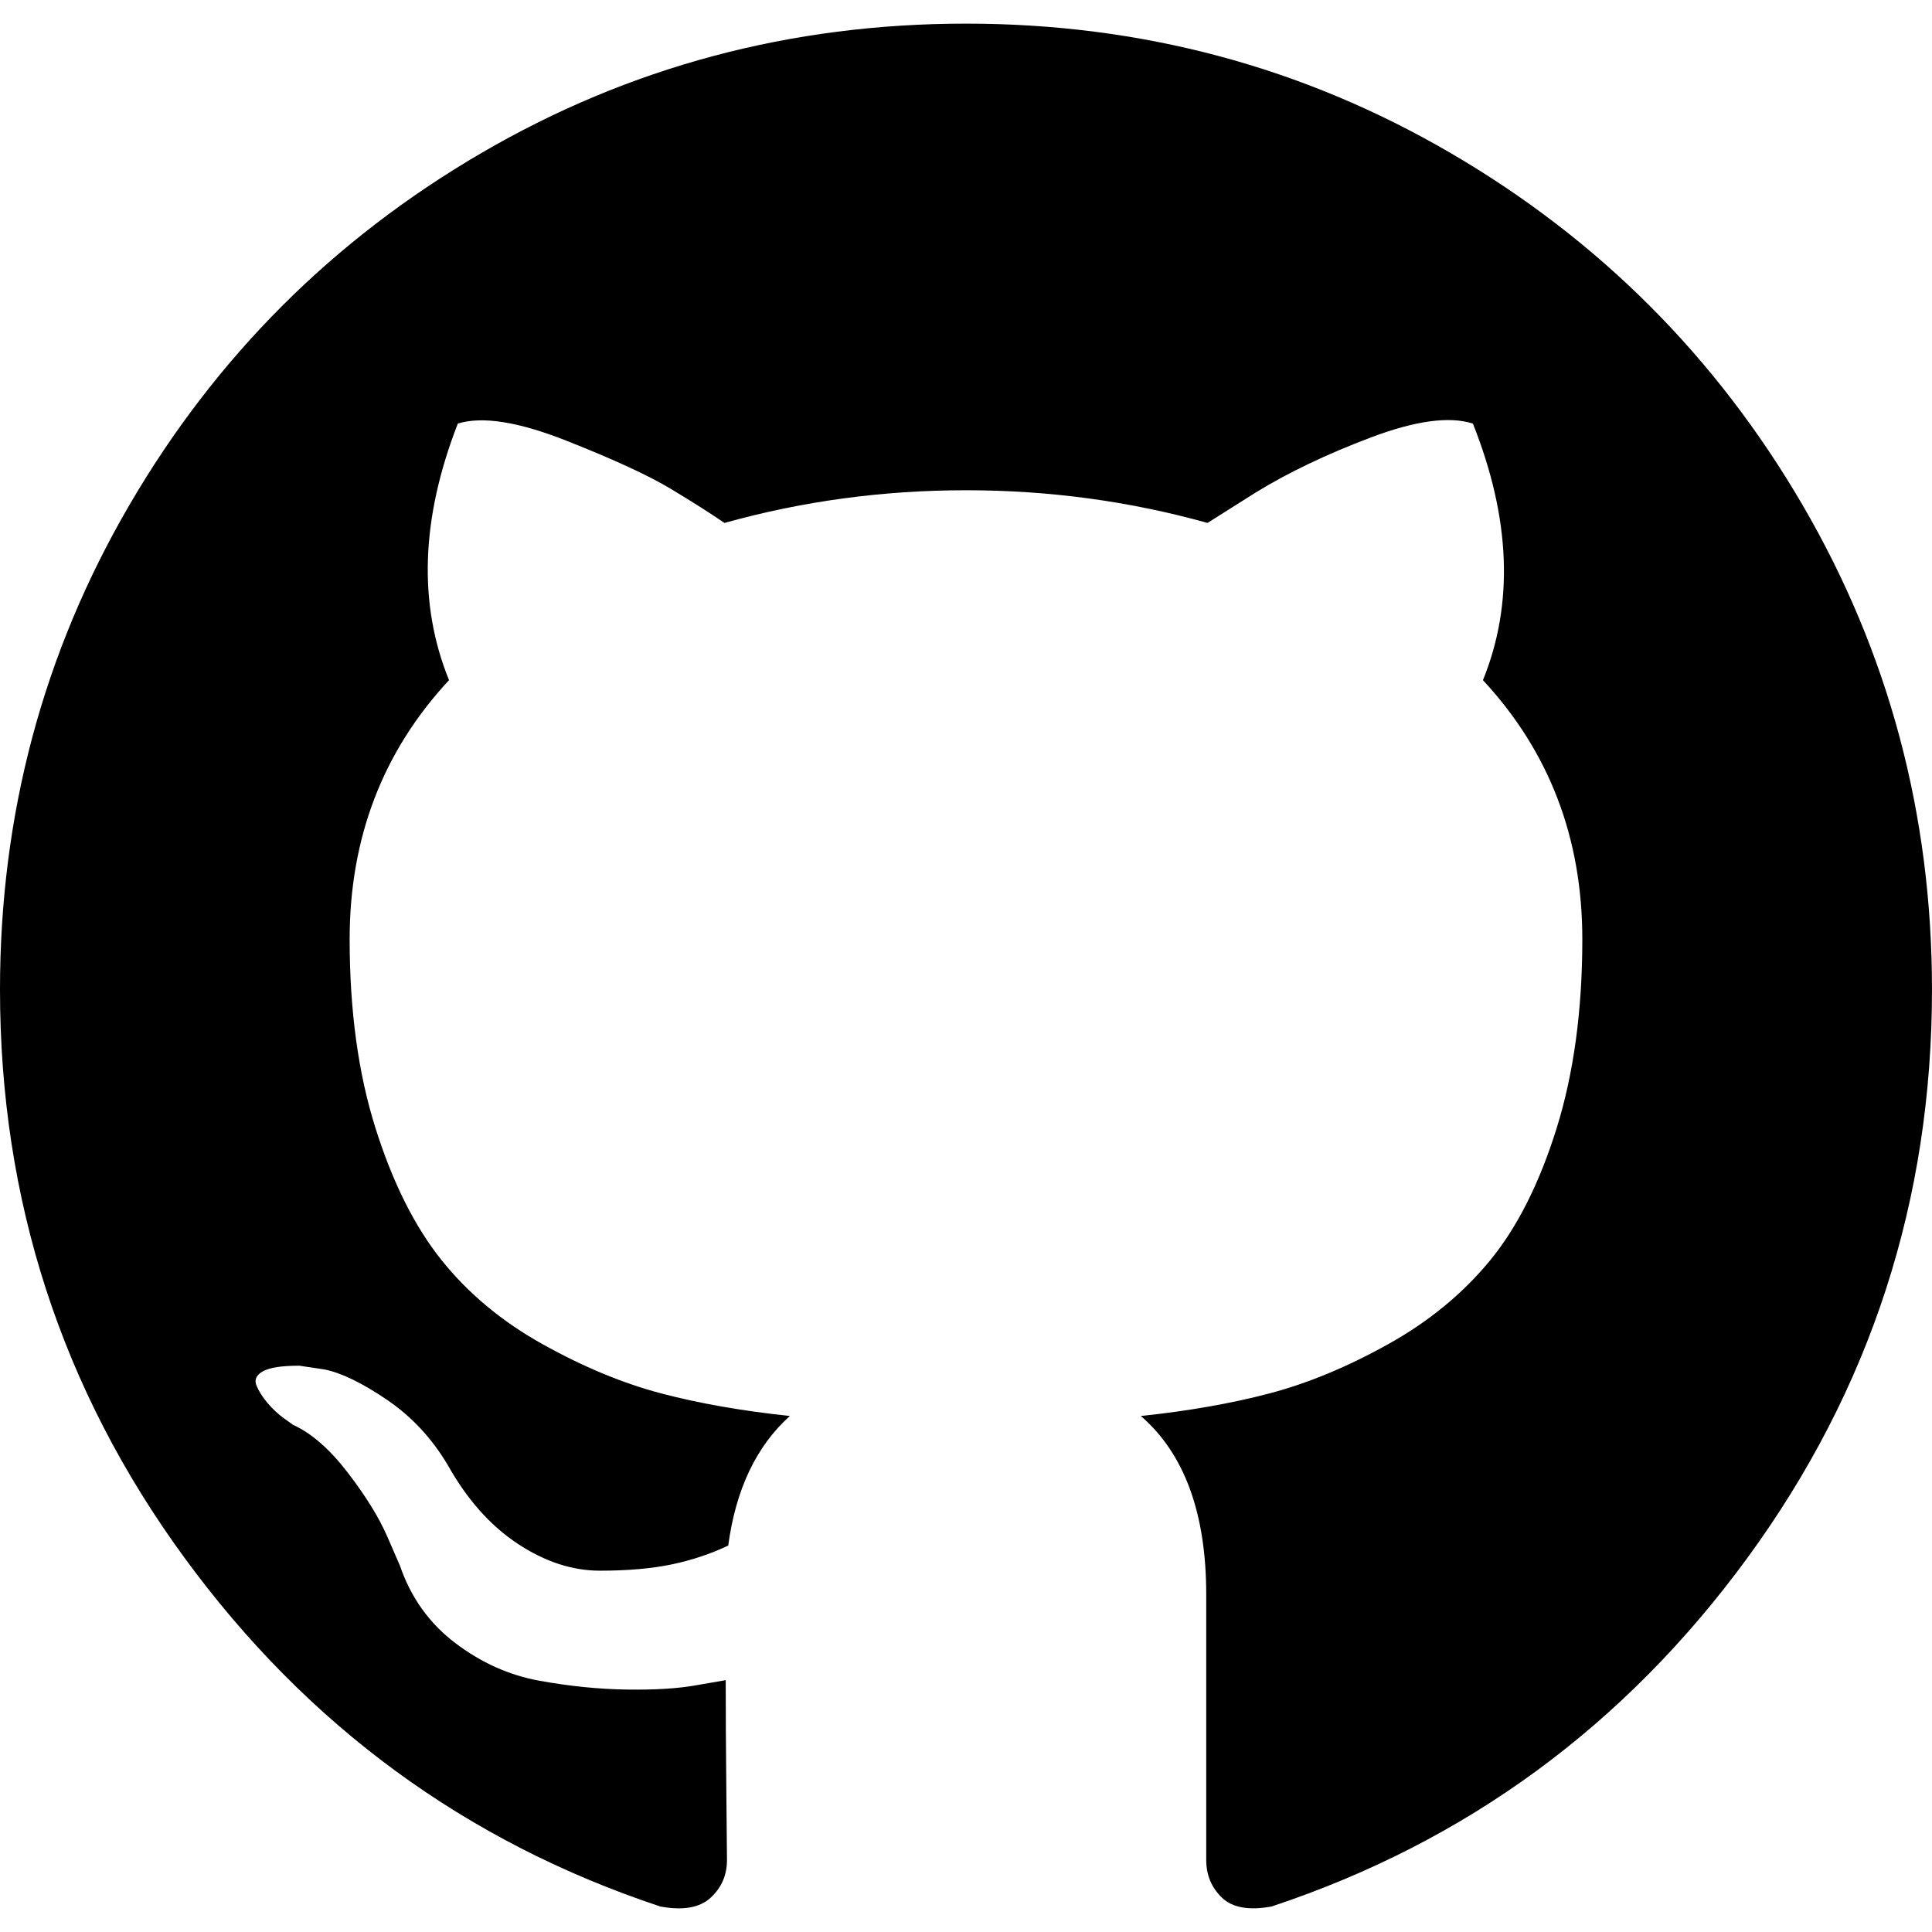
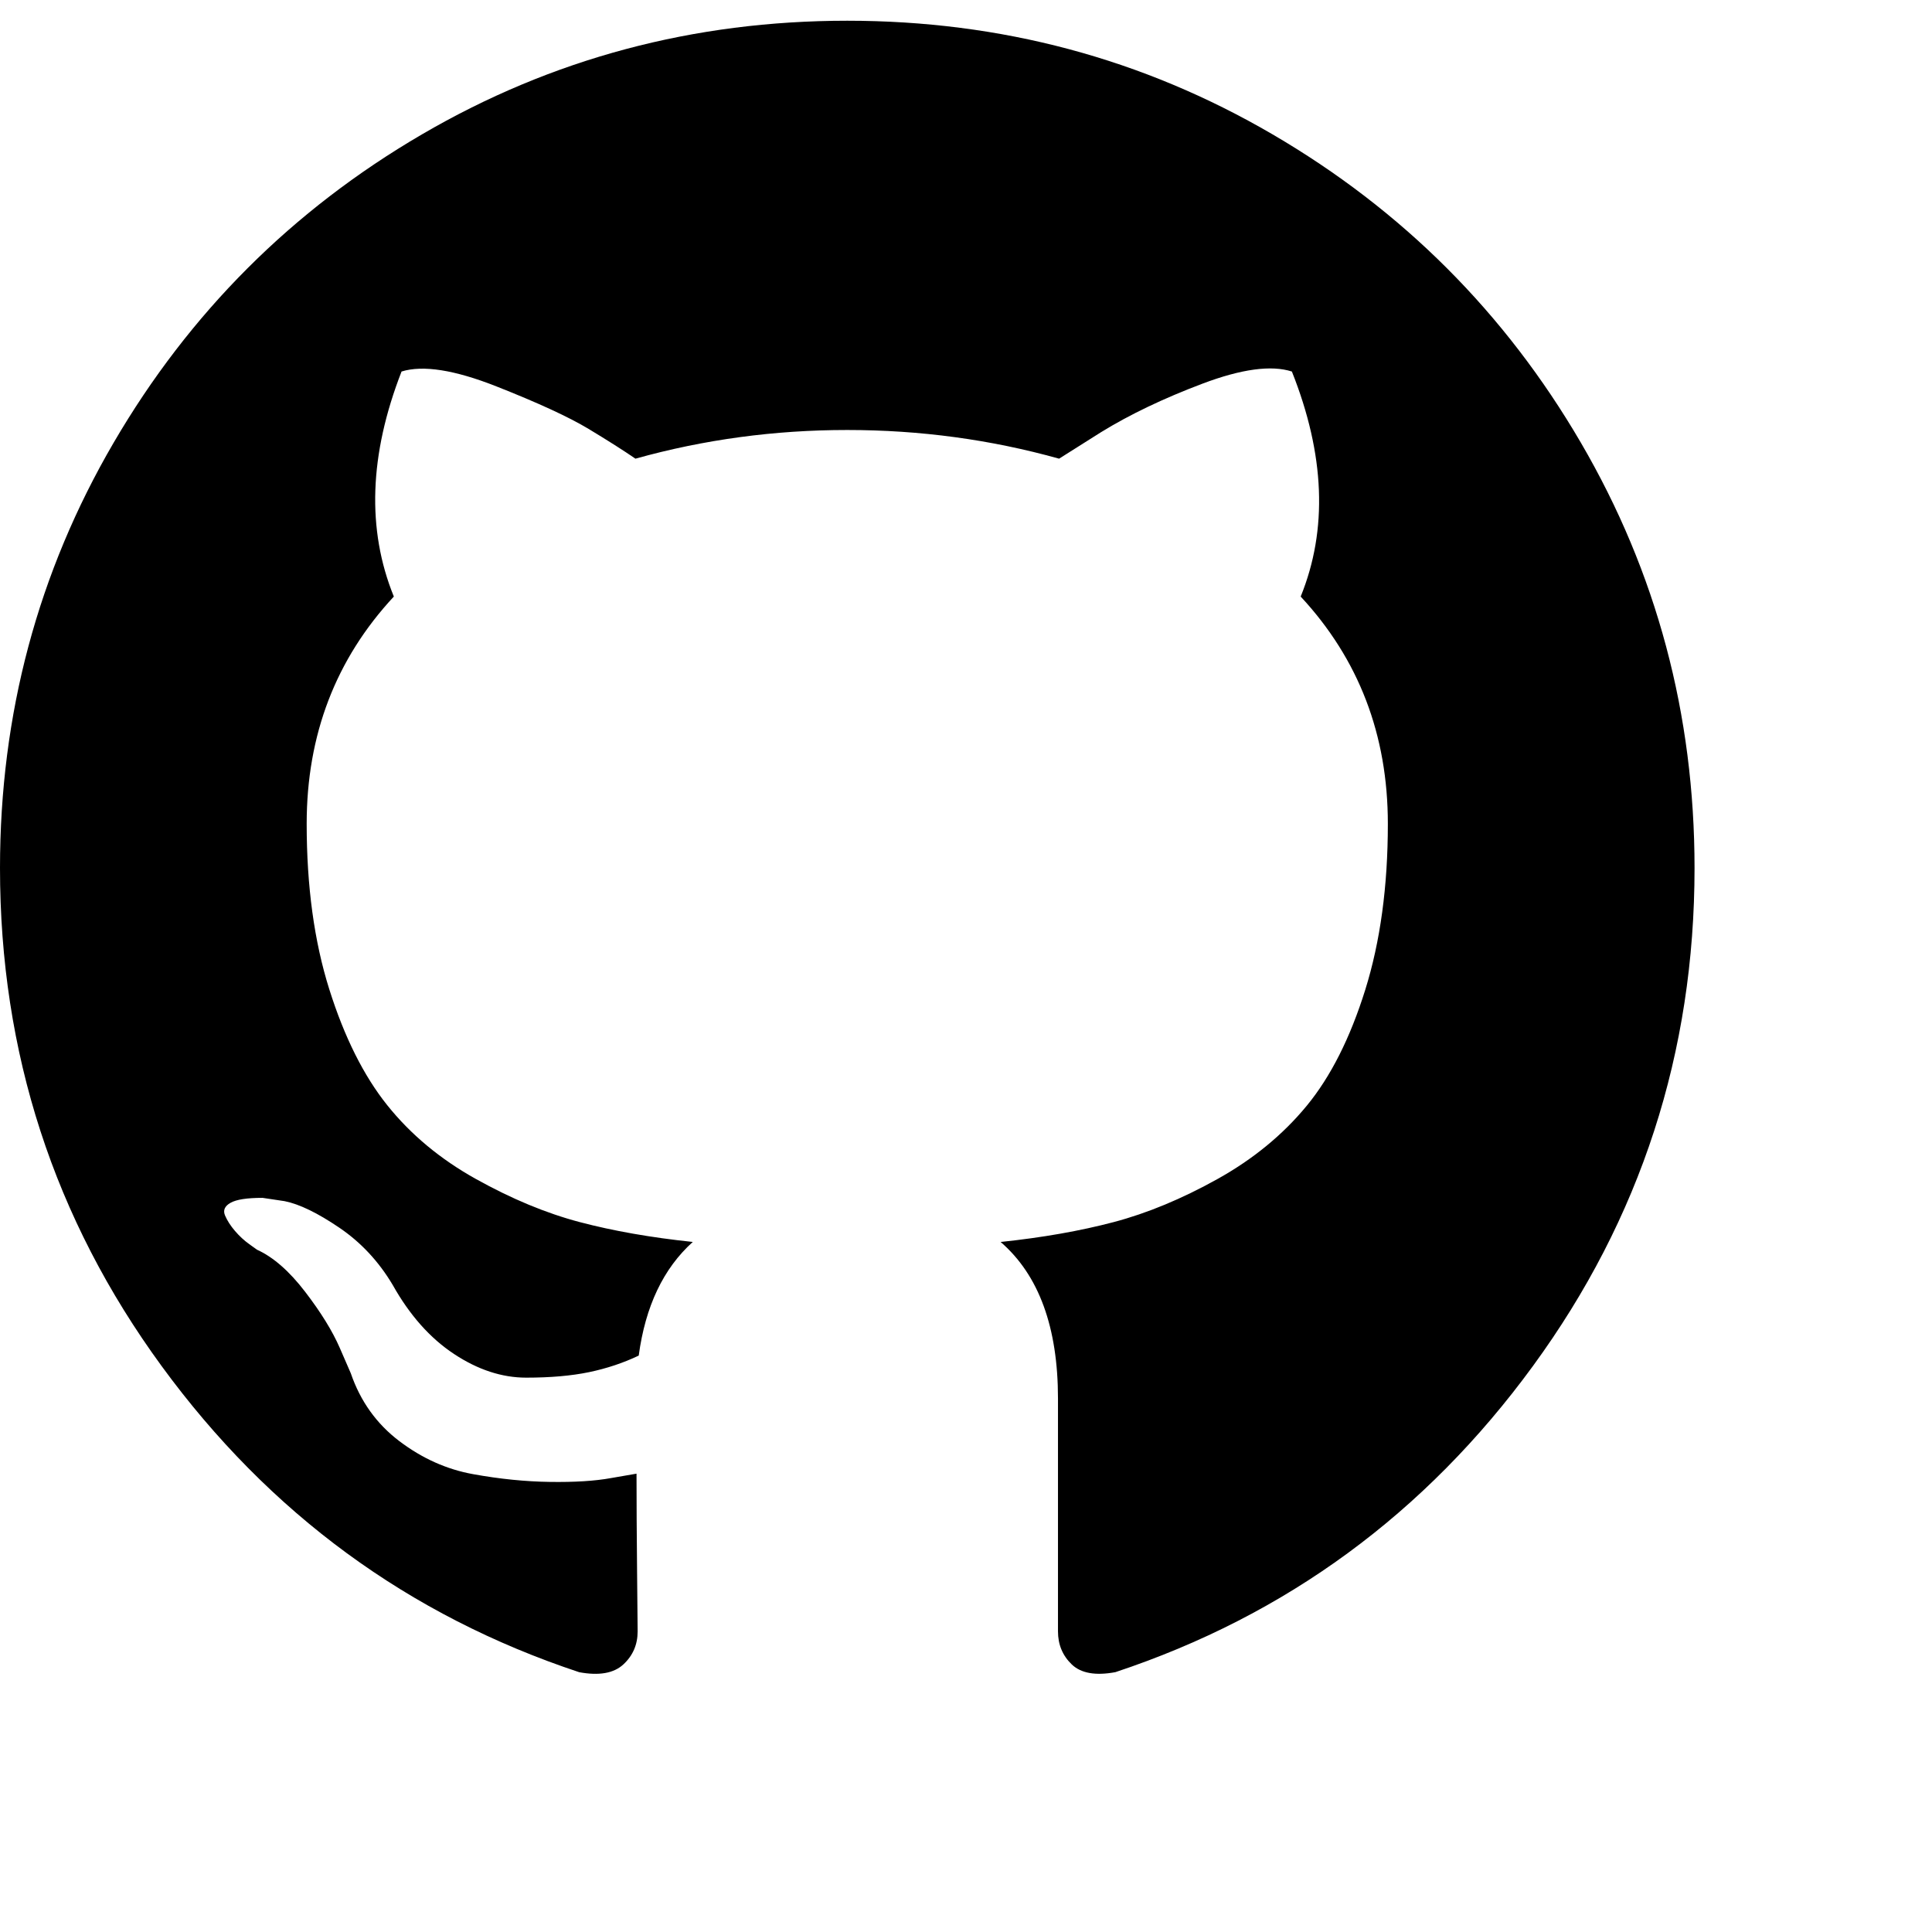
- <svg xmlns="http://www.w3.org/2000/svg" version="1.1" id="Capa_1" x="0px" y="0px" width="438.549px" height="438.549px" viewBox="0 0 438.549 438.549" style="enable-background:new 0 0 438.549 438.549;" xml:space="preserve">
+ <svg xmlns="http://www.w3.org/2000/svg" version="1.1" id="Layer_1" x="0px" y="0px" width="500px" height="500px" viewBox="0 0 500 500" enable-background="new 0 0 500 500" xml:space="preserve">
  <g>
    <path d="M409.132,114.573c-19.608-33.596-46.205-60.194-79.798-79.8C295.736,15.166,259.057,5.365,219.271,5.365   c-39.781,0-76.472,9.804-110.063,29.408c-33.596,19.605-60.192,46.204-79.8,79.8C9.803,148.168,0,184.854,0,224.63   c0,47.78,13.94,90.745,41.827,128.906c27.884,38.164,63.906,64.572,108.063,79.227c5.14,0.954,8.945,0.283,11.419-1.996   c2.475-2.282,3.711-5.14,3.711-8.562c0-0.571-0.049-5.708-0.144-15.417c-0.098-9.709-0.144-18.179-0.144-25.406l-6.567,1.136   c-4.187,0.767-9.469,1.092-15.846,1c-6.374-0.089-12.991-0.757-19.842-1.999c-6.854-1.231-13.229-4.086-19.13-8.559   c-5.898-4.473-10.085-10.328-12.56-17.556l-2.855-6.57c-1.903-4.374-4.899-9.233-8.992-14.559   c-4.093-5.331-8.232-8.945-12.419-10.848l-1.999-1.431c-1.332-0.951-2.568-2.098-3.711-3.429c-1.142-1.331-1.997-2.663-2.568-3.997   c-0.572-1.335-0.098-2.43,1.427-3.289c1.525-0.859,4.281-1.276,8.28-1.276l5.708,0.853c3.807,0.763,8.516,3.042,14.133,6.851   c5.614,3.806,10.229,8.754,13.846,14.842c4.38,7.806,9.657,13.754,15.846,17.847c6.184,4.093,12.419,6.136,18.699,6.136   c6.28,0,11.704-0.476,16.274-1.423c4.565-0.952,8.848-2.383,12.847-4.285c1.713-12.758,6.377-22.559,13.988-29.41   c-10.848-1.14-20.601-2.857-29.264-5.14c-8.658-2.286-17.605-5.996-26.835-11.14c-9.235-5.137-16.896-11.516-22.985-19.126   c-6.09-7.614-11.088-17.61-14.987-29.979c-3.901-12.374-5.852-26.648-5.852-42.826c0-23.035,7.52-42.637,22.557-58.817   c-7.044-17.318-6.379-36.732,1.997-58.24c5.52-1.715,13.706-0.428,24.554,3.853c10.85,4.283,18.794,7.952,23.84,10.994   c5.046,3.041,9.089,5.618,12.135,7.708c17.705-4.947,35.976-7.421,54.818-7.421s37.117,2.474,54.823,7.421l10.849-6.849   c7.419-4.57,16.18-8.758,26.262-12.565c10.088-3.805,17.802-4.853,23.134-3.138c8.562,21.509,9.325,40.922,2.279,58.24   c15.036,16.18,22.559,35.787,22.559,58.817c0,16.178-1.958,30.497-5.853,42.966c-3.9,12.471-8.941,22.457-15.125,29.979   c-6.191,7.521-13.901,13.85-23.131,18.986c-9.232,5.14-18.182,8.85-26.84,11.136c-8.662,2.286-18.415,4.004-29.263,5.146   c9.894,8.562,14.842,22.077,14.842,40.539v60.237c0,3.422,1.19,6.279,3.572,8.562c2.379,2.279,6.136,2.95,11.276,1.995   c44.163-14.653,80.185-41.062,108.068-79.226c27.88-38.161,41.825-81.126,41.825-128.906   C438.536,184.851,428.728,148.168,409.132,114.573z" />
  </g>
-   <g>
- </g>
-   <g>
- </g>
-   <g>
- </g>
-   <g>
- </g>
-   <g>
- </g>
-   <g>
- </g>
-   <g>
- </g>
-   <g>
- </g>
-   <g>
- </g>
-   <g>
- </g>
-   <g>
- </g>
-   <g>
- </g>
-   <g>
- </g>
-   <g>
- </g>
-   <g>
- </g>
</svg>
